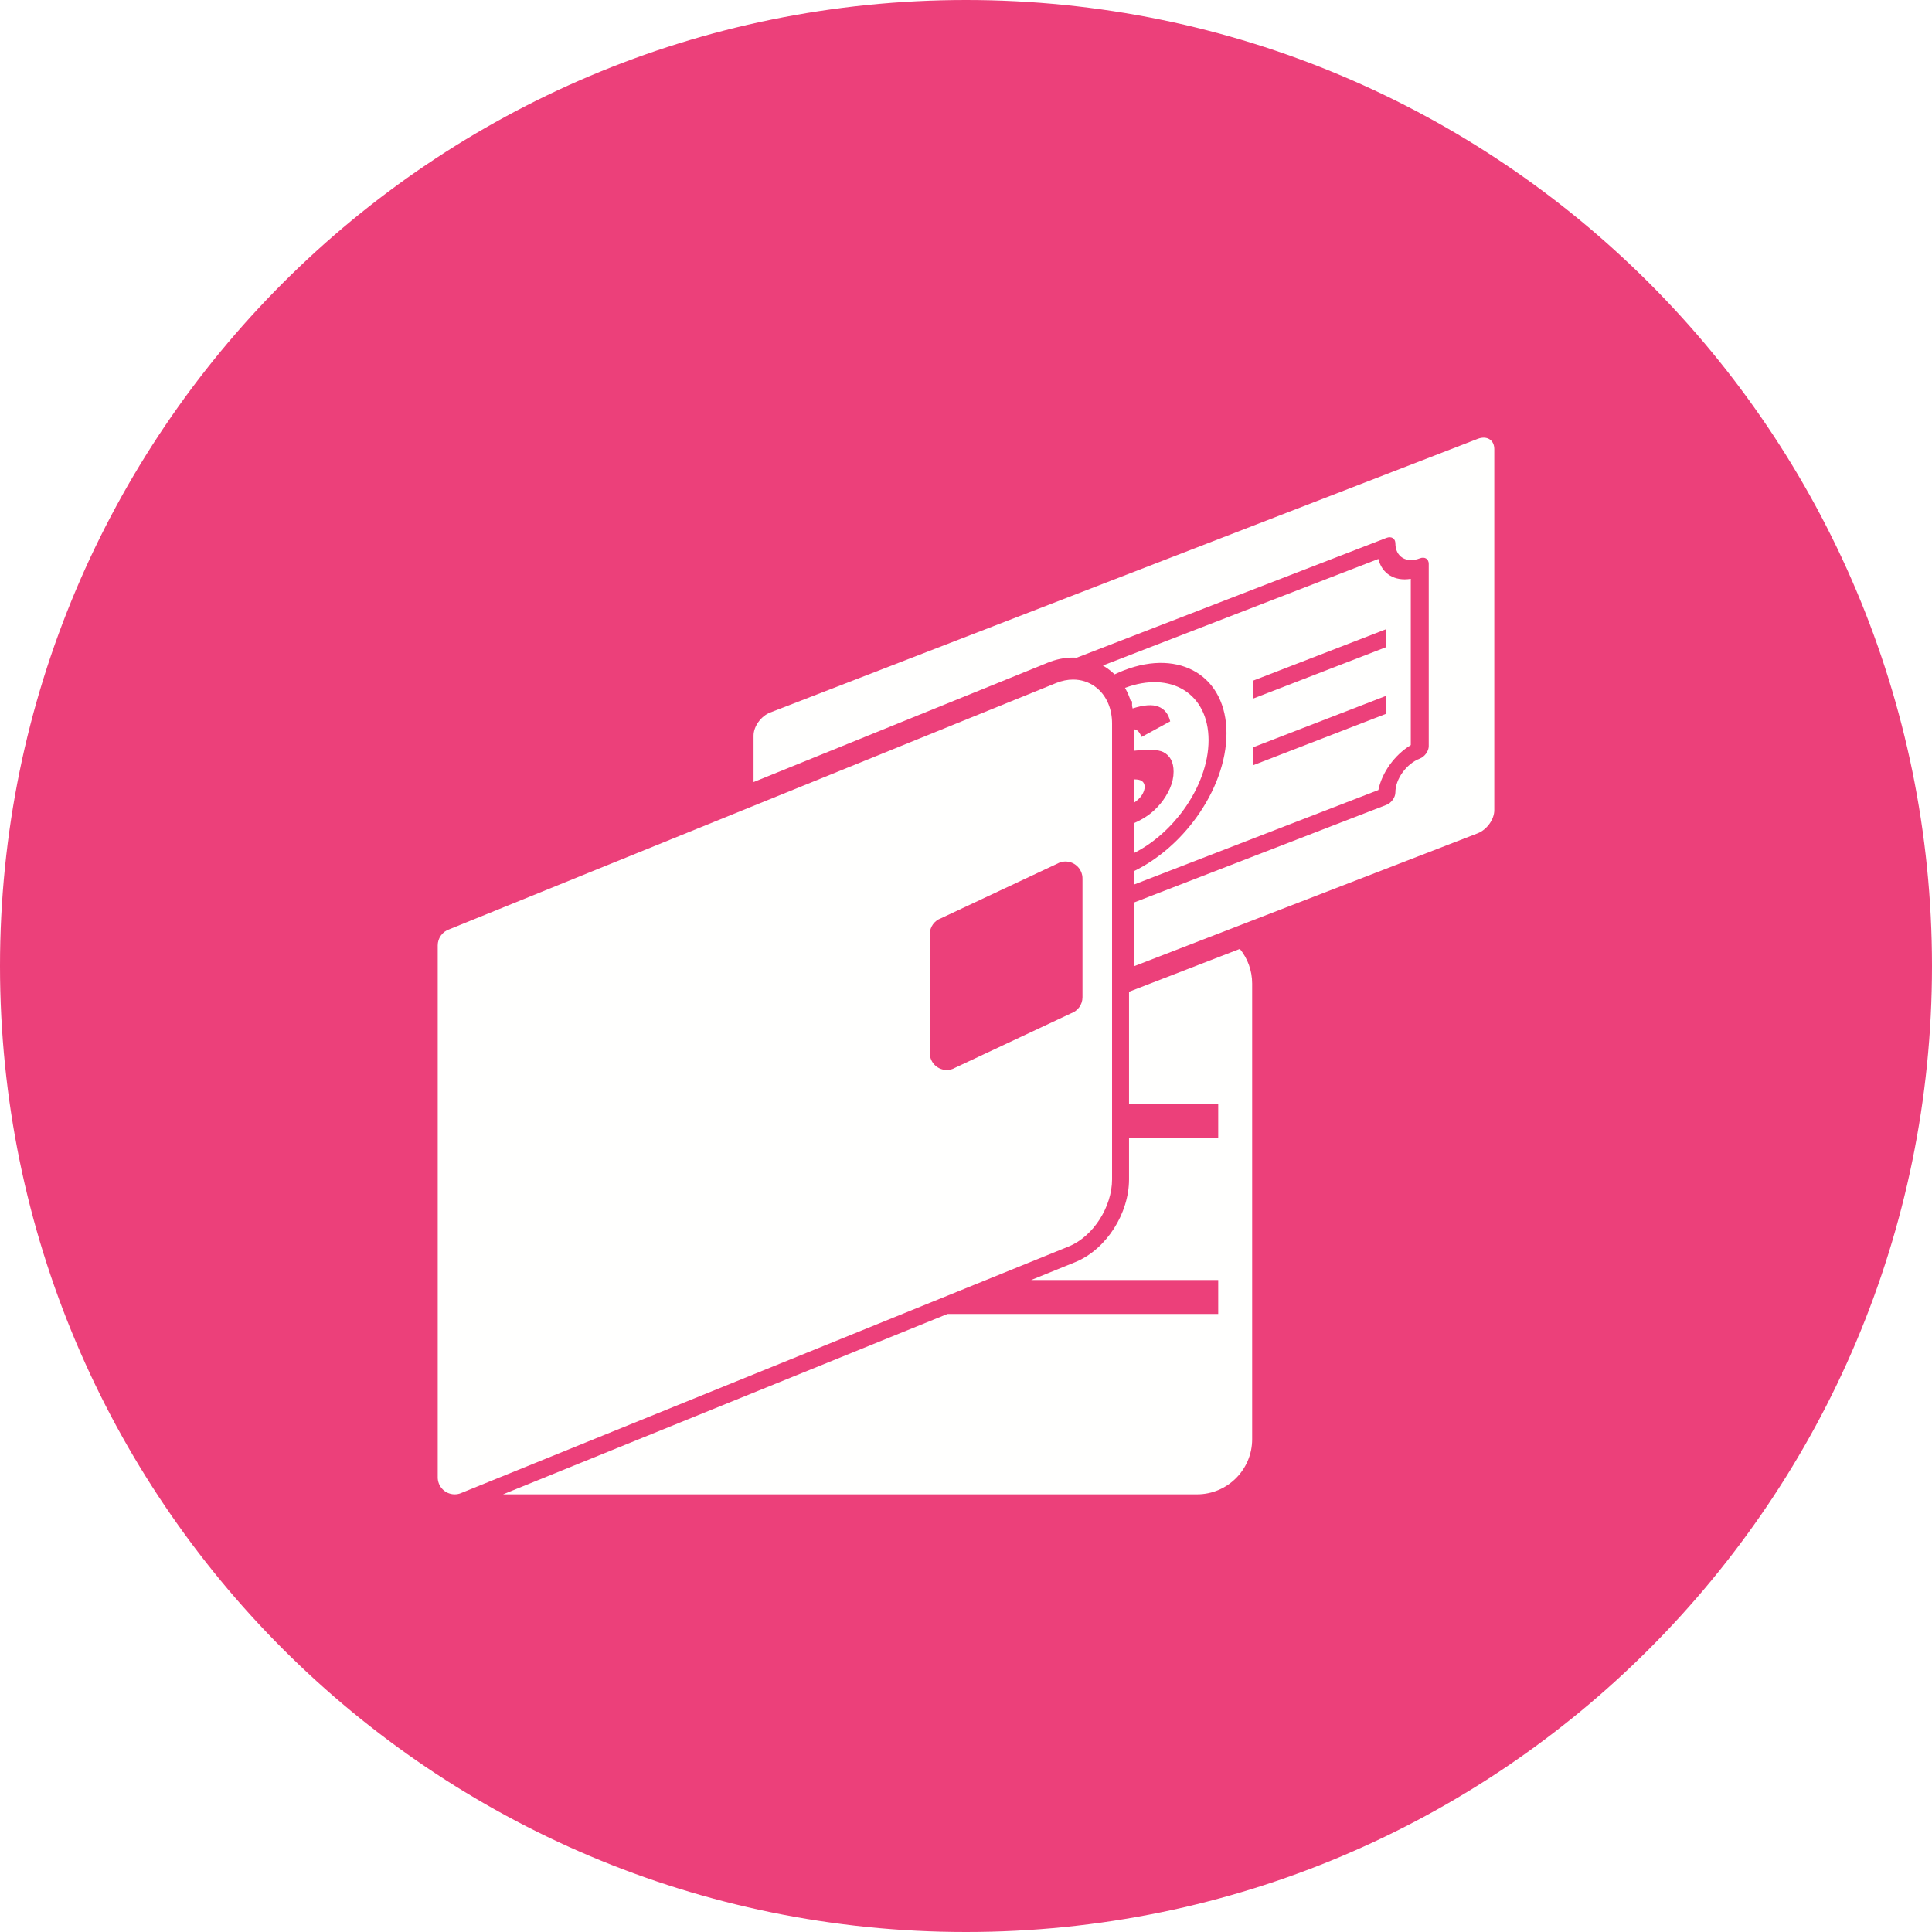
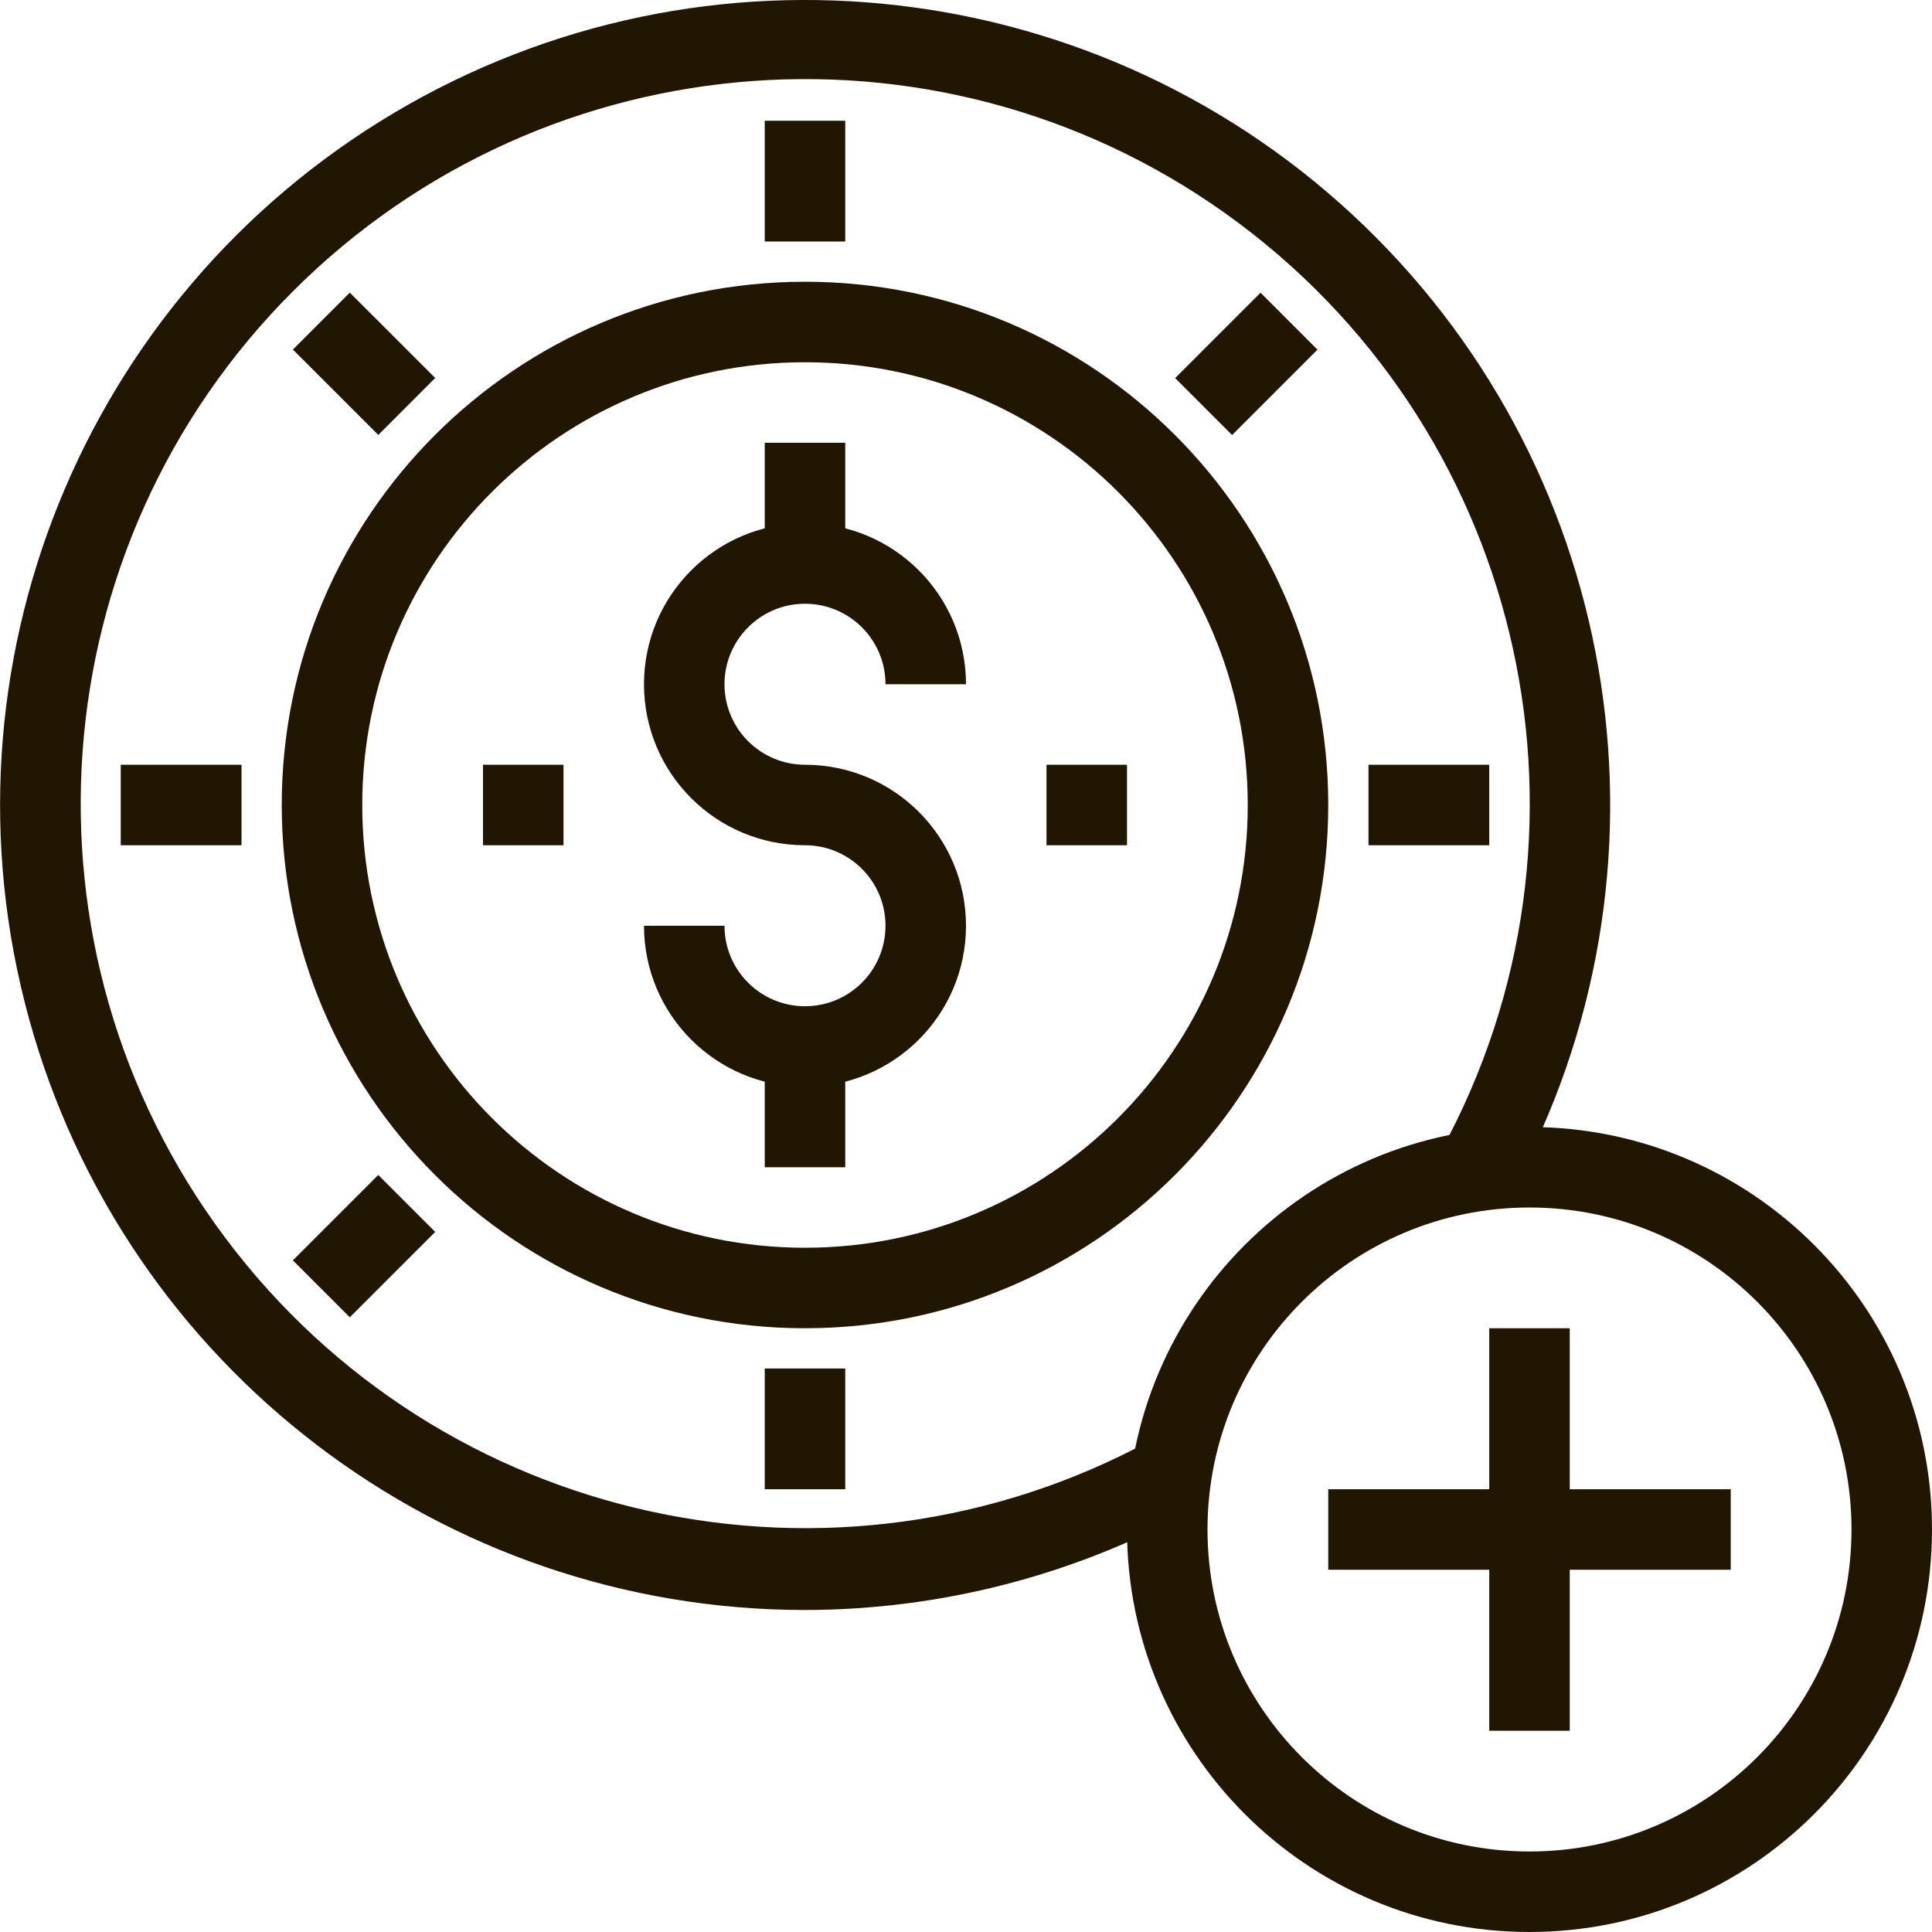
- <svg xmlns="http://www.w3.org/2000/svg" xml:space="preserve" width="2048px" height="2048px" style="shape-rendering:geometricPrecision; text-rendering:geometricPrecision; image-rendering:optimizeQuality; fill-rule:evenodd; clip-rule:evenodd" viewBox="0 0 2048 2048">
+ <svg xmlns="http://www.w3.org/2000/svg" viewBox="0 0 48 48">
  <defs>
-     <style type="text/css">
-    
-     .fil0 {fill:#EC407A}
-     .fil1 {fill:#FFFFFE}
-    
-   </style>
+     <style>.cls-1{fill:#201602;}</style>
  </defs>
-   <g id="Layer_x0020_1">
-     <circle class="fil0" cx="1024" cy="1024" r="1024" />
-     <g id="_374901000">
-       <path id="_374901696" class="fil1" d="M1566.36 465.22l-749.908 290.07c-9.744,3.768 -17.645,14.724 -17.645,24.469l0 49.264 311.855 -126.563c8.539,-3.467 17.616,-5.419 26.848,-5.419 1.304,0 2.603,0.038 3.895,0.115l328.245 -126.966c5.252,-2.031 9.511,0.58 9.511,5.833 0,7.1 2.913,12.437 7.603,15.313 4.69,2.876 11.154,3.288 18.254,0.542 5.254,-2.031 9.513,0.579 9.513,5.832l0 193.249c0,5.252 -4.259,11.159 -9.513,13.191 -7.1,2.746 -13.564,8.159 -18.254,14.663 -4.69,6.506 -7.603,14.095 -7.603,21.195 0,5.252 -4.259,11.159 -9.511,13.191l-267.479 103.462 0 67.559 364.188 -140.87c9.745,-3.769 17.646,-14.725 17.646,-24.47l0 -382.838c0,-9.744 -7.9,-14.589 -17.646,-10.82z" />
-       <path id="_374902008" class="fil1" d="M1461.15 592.497l-292.017 112.954c1.594,0.924 3.156,1.923 4.678,2.995 2.759,1.942 5.332,4.083 7.711,6.404 3.253,-1.551 6.548,-2.976 9.876,-4.264 30.025,-11.613 57.208,-9.957 76.885,2.108 19.677,12.066 31.848,34.542 31.848,64.566 0,30.024 -12.172,61.916 -31.848,89.205 -17.296,23.983 -40.393,44.414 -66.119,56.895l0 14.275 258.985 -100.178c1.861,-9.269 6.174,-18.596 12.158,-26.894 5.982,-8.297 13.641,-15.572 22.192,-20.74l0 -176.264c-8.551,1.448 -16.209,0.096 -22.192,-3.573 -5.985,-3.669 -10.297,-9.659 -12.158,-17.49zm-132.887 199.695l141.045 -54.557 0 19.024 -141.045 54.559 0 -19.025zm0 -70.648l141.045 -54.557 0 19.023 -141.045 54.557 0 -19.023z" />
-       <path id="_374902272" class="fil1" d="M1254.84 731.347c-15.977,-9.797 -37.957,-11.276 -62.265,-2.183 1.519,2.659 2.864,5.432 4.029,8.301 0.817,2.014 1.539,4.059 2.171,6.13l1.256 -0.485 0 5.133c0.214,0.907 0.411,1.818 0.593,2.731 11.876,-3.787 20.955,-4.423 27.267,-1.946 6.445,2.479 10.639,7.69 12.584,15.633l-30.278 16.517c-1.499,-3.282 -2.887,-5.412 -4.11,-6.438 -0.887,-0.745 -2.185,-1.333 -3.914,-1.765l0 22.859c15.314,-1.708 25.603,-1.241 30.914,1.378 7.305,3.729 10.971,10.645 10.971,20.756 0,5.889 -1.305,11.837 -3.944,17.803 -2.64,5.936 -6.001,11.375 -10.084,16.261 -4.11,4.894 -8.471,8.97 -13.082,12.254 -4.11,2.927 -9.034,5.682 -14.776,8.25l0 31.687c20.471,-10.365 38.823,-26.805 52.669,-46.005 16.233,-22.512 26.275,-48.824 26.275,-73.598 0,-24.773 -10.042,-43.318 -26.275,-53.271z" />
-       <path id="_374901720" class="fil1" d="M1210.64 828.059c-1.55,-1.237 -4.367,-1.858 -8.471,-1.896l0 24.704c3.534,-2.409 6.206,-4.954 7.998,-7.626 2.138,-3.188 3.222,-6.274 3.222,-9.191 0,-2.555 -0.917,-4.534 -2.75,-5.991z" />
-       <path id="_374901336" class="fil1" d="M1196.82 1170.2l94.541 0 0 35.974 -94.541 0 0 44.001c0,18.221 -6.132,36.63 -15.88,51.94 -9.833,15.443 -24.154,28.892 -41.257,35.832l-46.681 18.945 198.359 0 0 35.974 -286.996 0 -471.094 191.19 735.694 0c16.07,0 30.666,-6.56 41.237,-17.132 10.571,-10.57 17.131,-25.167 17.131,-41.238l0 -483.133c0,-13.876 -4.891,-26.654 -13.032,-36.689l-117.481 45.442 0 118.893z" />
-       <path id="_374901504" class="fil1" d="M997.458 973.42l124.42 -58.407 -0.03 -0.064c8.992,-4.221 19.703,-0.353 23.924,8.639 1.209,2.576 1.754,5.293 1.704,7.957l0 125.588c0,7.78 -4.941,14.407 -11.855,16.915l-124.421 58.407 0.031 0.064c-8.992,4.22 -19.704,0.353 -23.924,-8.639 -1.209,-2.576 -1.754,-5.294 -1.706,-7.958l0 -125.588c0,-7.78 4.942,-14.407 11.856,-16.913zm181.376 276.753l0 -483.131c0,-7.669 -1.371,-14.676 -3.856,-20.802 -3.194,-7.866 -8.212,-14.222 -14.595,-18.715 -6.604,-4.648 -14.389,-7.153 -22.877,-7.153 -5.792,0 -11.882,1.193 -18.076,3.705l-643.327 261.091c-7.043,2.438 -12.1,9.128 -12.1,17l0 563.548c-0.048,2.367 0.373,4.782 1.319,7.115 3.736,9.204 14.226,13.638 23.431,9.902l-0.008 -0.019 644.175 -261.435c13.03,-5.288 24.64,-15.935 32.848,-28.826 8.062,-12.663 13.066,-27.775 13.066,-42.281z" />
+   <g id="Layer_2" data-name="Layer 2">
+     <g id="layer_1-2" data-name="layer 1">
+       <path class="cls-1" d="M38,48A10,10,0,1,1,48,38,10,10,0,0,1,38,48Zm0-18a8,8,0,1,0,8,8A8,8,0,0,0,38,30Z" />
+       <rect class="cls-1" x="33" y="37" width="10" height="2" />
+       <rect class="cls-1" x="37" y="33" width="2" height="10" />
+       <path class="cls-1" d="M20,40A20,20,0,1,1,37.56,29.58l-1.75-1a18,18,0,1,0-7.19,7.19l1,1.75A20,20,0,0,1,20,40Z" />
+       <path class="cls-1" d="M20,33A13,13,0,1,1,33,20,13,13,0,0,1,20,33ZM20,9A11,11,0,1,0,31,20,11,11,0,0,0,20,9Z" />
+       <path class="cls-1" d="M20,27a4,4,0,0,1-4-4h2a2,2,0,1,0,2-2,4,4,0,1,1,4-4H22a2,2,0,1,0-2,2,4,4,0,0,1,0,8Z" />
+       <rect class="cls-1" x="19" y="26" width="2" height="3" />
+       <rect class="cls-1" x="19" y="11" width="2" height="3" />
+       <rect class="cls-1" x="26" y="19" width="2" height="2" />
+       <rect class="cls-1" x="12" y="19" width="2" height="2" />
+       <rect class="cls-1" x="19" y="34" width="2" height="3" />
+       <rect class="cls-1" x="19" y="3" width="2" height="3" />
+       <rect class="cls-1" x="3" y="19" width="3" height="2" />
+       <rect class="cls-1" x="34" y="19" width="3" height="2" />
+       <rect class="cls-1" x="8.04" y="7.54" width="2" height="3" transform="translate(-3.74 9.04) rotate(-45.01)" />
+       <rect class="cls-1" x="7.54" y="29.96" width="3" height="2" transform="translate(-19.24 15.46) rotate(-45)" />
+       <rect class="cls-1" x="29.46" y="8.04" width="3" height="2" transform="translate(2.68 24.54) rotate(-45)" />
    </g>
  </g>
</svg>
